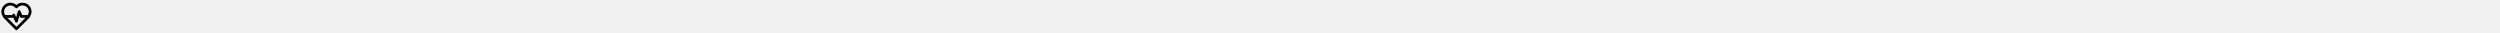
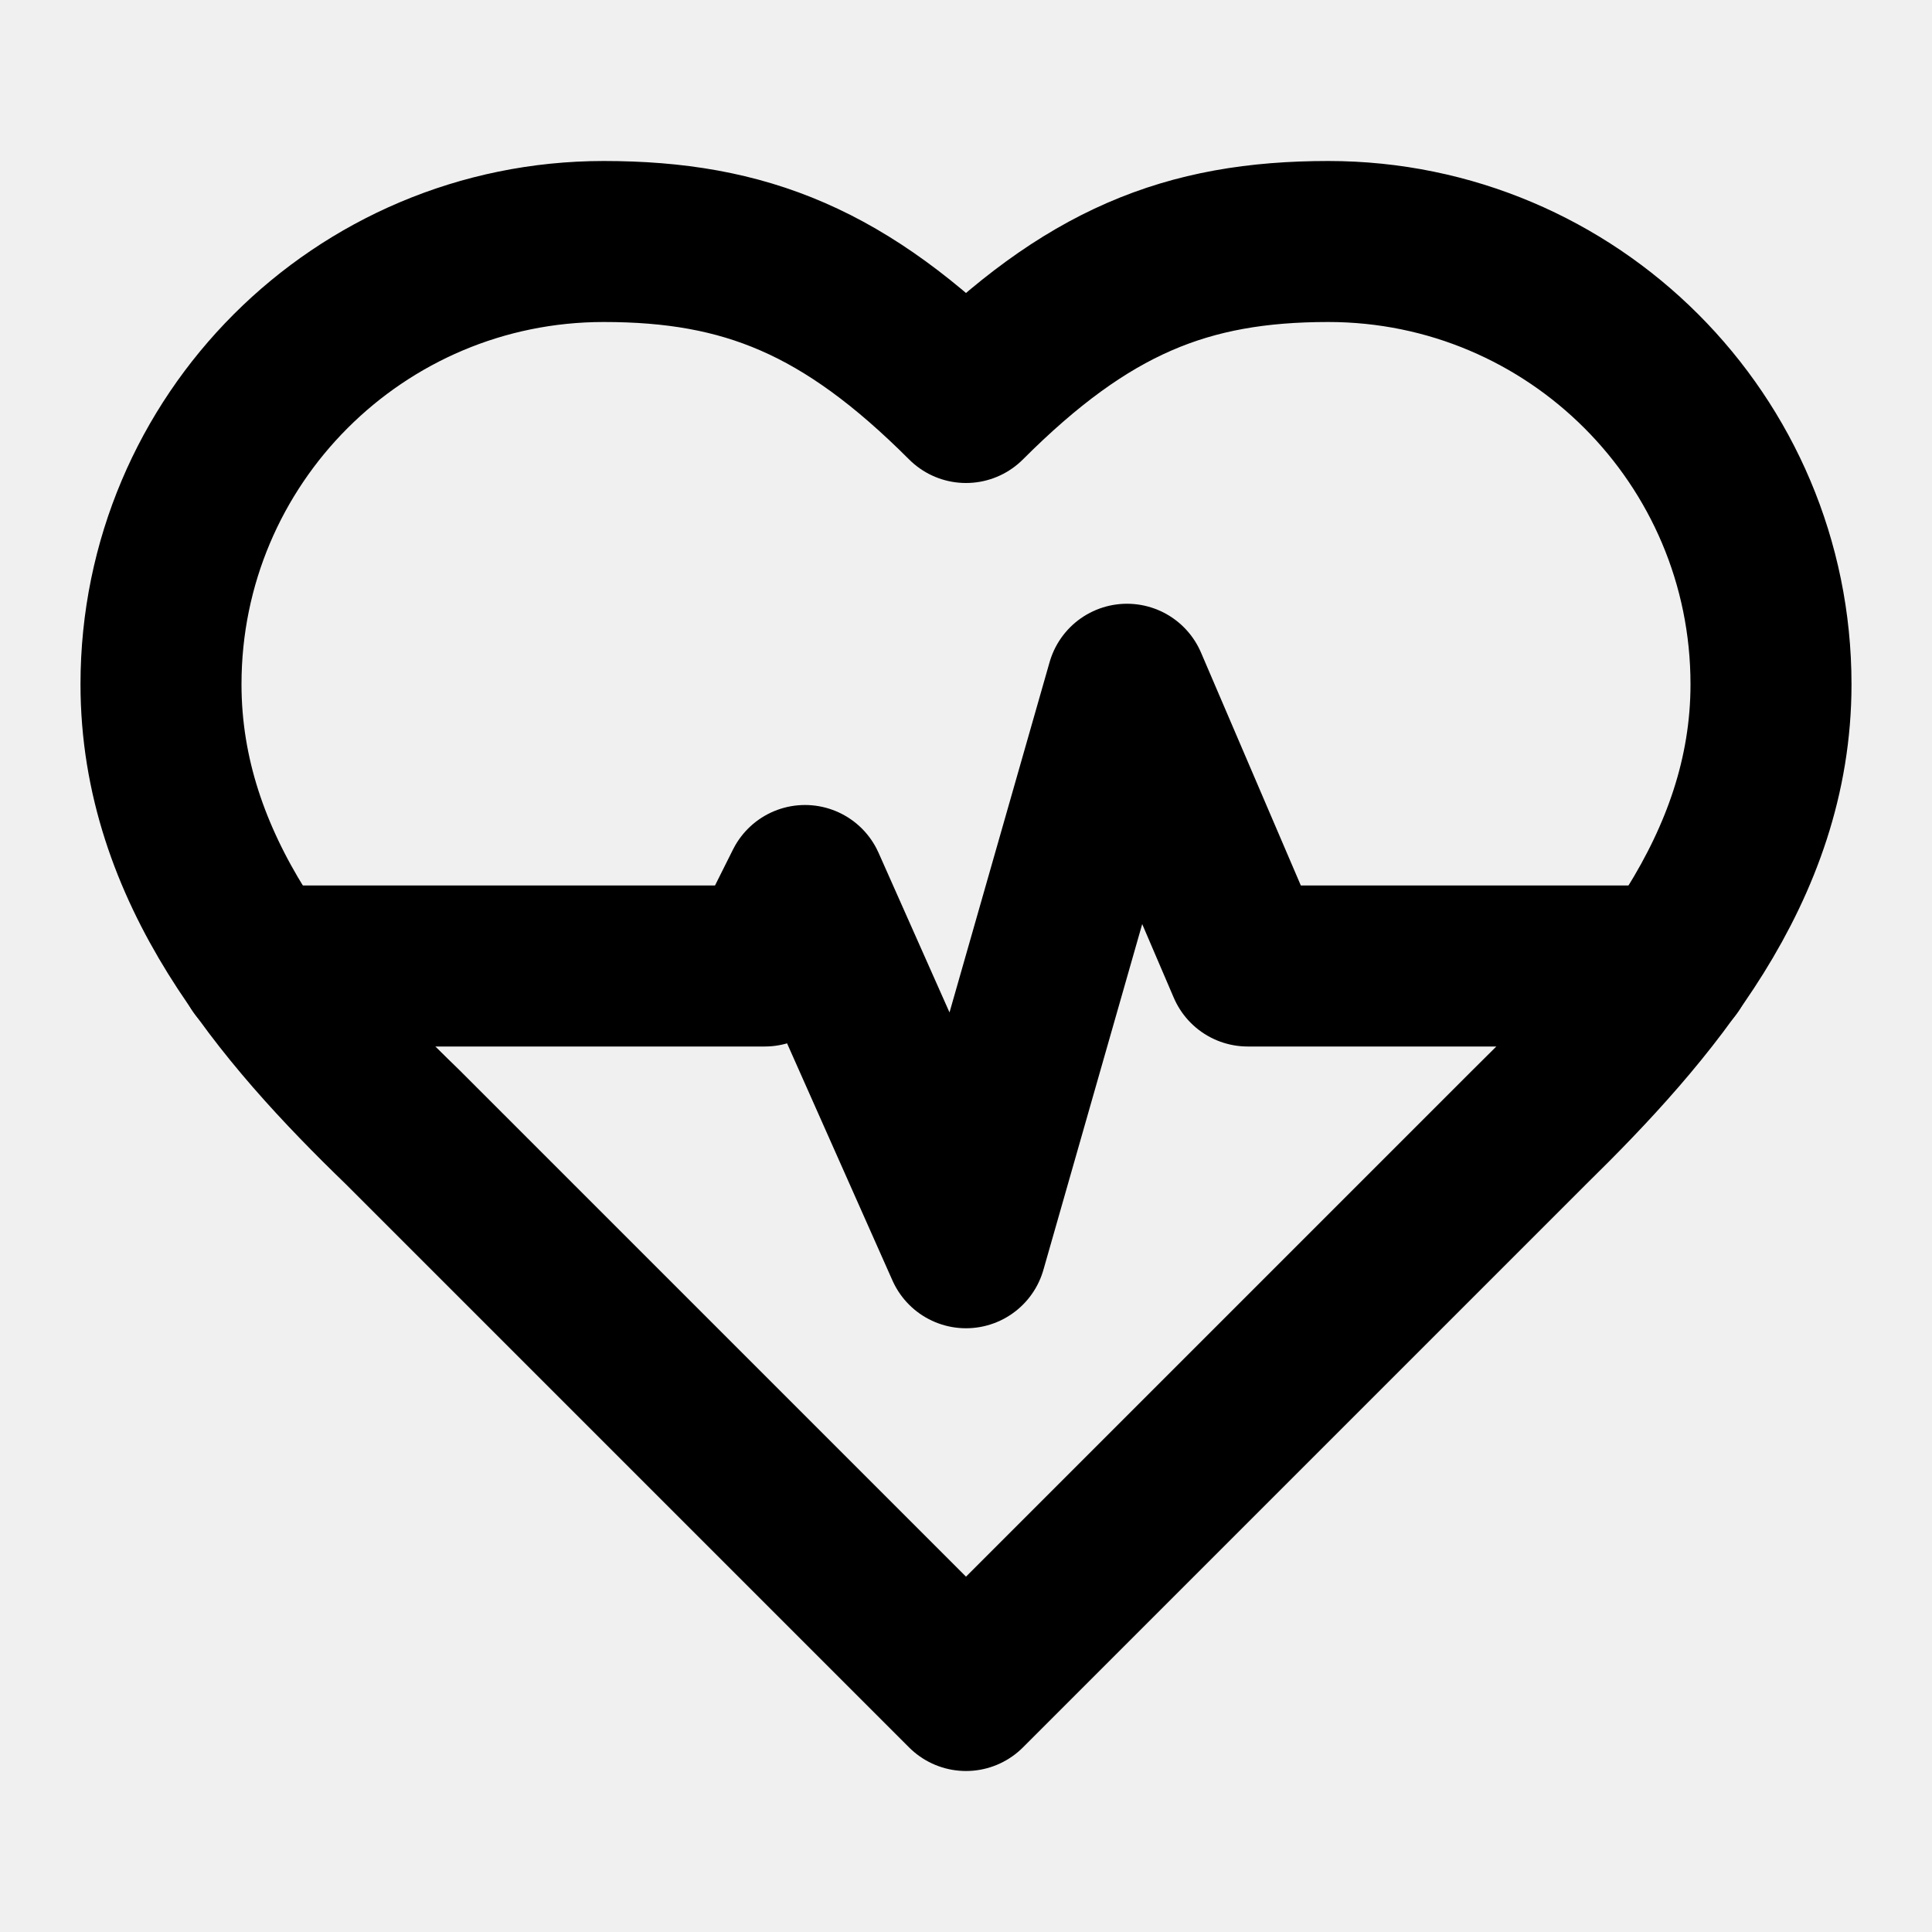
- <svg xmlns="http://www.w3.org/2000/svg" data-stacking-context="true" aria-owns="root" width="1216" height="16" viewBox="32 32 1216 16">
-   <style />
-   <g data-stacking-layer="rootBackgroundAndBorders" />
-   <g data-stacking-layer="childStackingContextsWithNegativeStackLevels" />
-   <g data-stacking-layer="inFlowNonInlineNonPositionedDescendants" />
-   <g data-stacking-layer="nonPositionedFloats" />
-   <g data-stacking-layer="inFlowInlineLevelNonPositionedDescendants" />
-   <g data-stacking-layer="childStackingContextsWithStackLevelZeroAndPositionedDescendantsWithStackLevelZero" />
-   <g data-stacking-layer="childStackingContextsWithPositiveStackLevels" />
+ <svg xmlns="http://www.w3.org/2000/svg" data-stacking-context="true" aria-owns="root" width="16" height="16" viewBox="32 32 16 16">
  <g data-tag="div" id="root" data-z-index="auto" data-stacking-context="true" aria-owns="cat-lucide-icon1">
    <g data-tag="svg" id="cat-lucide-icon1" class="cat-lucide-icon" data-z-index="auto" data-stacking-context="true" mask="url(#mask-for-cat-lucide-icon11)">
-       <g data-stacking-layer="rootBackgroundAndBorders" />
-       <g data-stacking-layer="childStackingContextsWithNegativeStackLevels" />
-       <g data-stacking-layer="inFlowNonInlineNonPositionedDescendants" />
-       <g data-stacking-layer="nonPositionedFloats" />
-       <g data-stacking-layer="inFlowInlineLevelNonPositionedDescendants" />
-       <g data-stacking-layer="childStackingContextsWithStackLevelZeroAndPositionedDescendantsWithStackLevelZero" />
-       <g data-stacking-layer="childStackingContextsWithPositiveStackLevels" />
      <mask id="mask-for-cat-lucide-icon11">
        <rect width="16" height="16" x="32" y="32" fill="#ffffff" />
      </mask>
      <g class="svg-content cat-lucide-icon" data-view-box="0 0 24 24" data-width="1em" data-height="1em" transform="matrix(0.666667 0 0 0.666667 32 32)">
-         <path d="M19 14c1.49-1.46 3-3.21 3-5.5A5.5 5.5 0 0 0 16.5 3c-1.76 0-3 .5-4.5 2-1.5-1.5-2.74-2-4.5-2A5.5 5.5 0 0 0 2 8.5c0 2.3 1.5 4.05 3 5.5l7 7Z" color="rgb(0, 0, 0)" fill="none" stroke="rgb(0, 0, 0)" stroke-linecap="round" stroke-linejoin="round" stroke-width="2px" />
-         <path d="M3.22 12H9.5l.5-1 2 4.5 2-7 1.5 3.5h5.27" color="rgb(0, 0, 0)" fill="none" stroke="rgb(0, 0, 0)" stroke-linecap="round" stroke-linejoin="round" stroke-width="2px" />
+         <path d="M19 14c1.49-1.46 3-3.21 3-5.5A5.5 5.5 0 0 0 16.5 3c-1.76 0-3 .5-4.5 2-1.5-1.5-2.74-2-4.5-2A5.5 5.5 0 0 0 2 8.5c0 2.3 1.5 4.05 3 5.5l7 7Z" fill="none" stroke="rgb(0, 0, 0)" stroke-linecap="round" stroke-linejoin="round" stroke-width="2px" />
+         <path d="M3.22 12H9.5l.5-1 2 4.5 2-7 1.5 3.5h5.27" fill="none" stroke="rgb(0, 0, 0)" stroke-linecap="round" stroke-linejoin="round" stroke-width="2px" />
      </g>
    </g>
  </g>
</svg>
